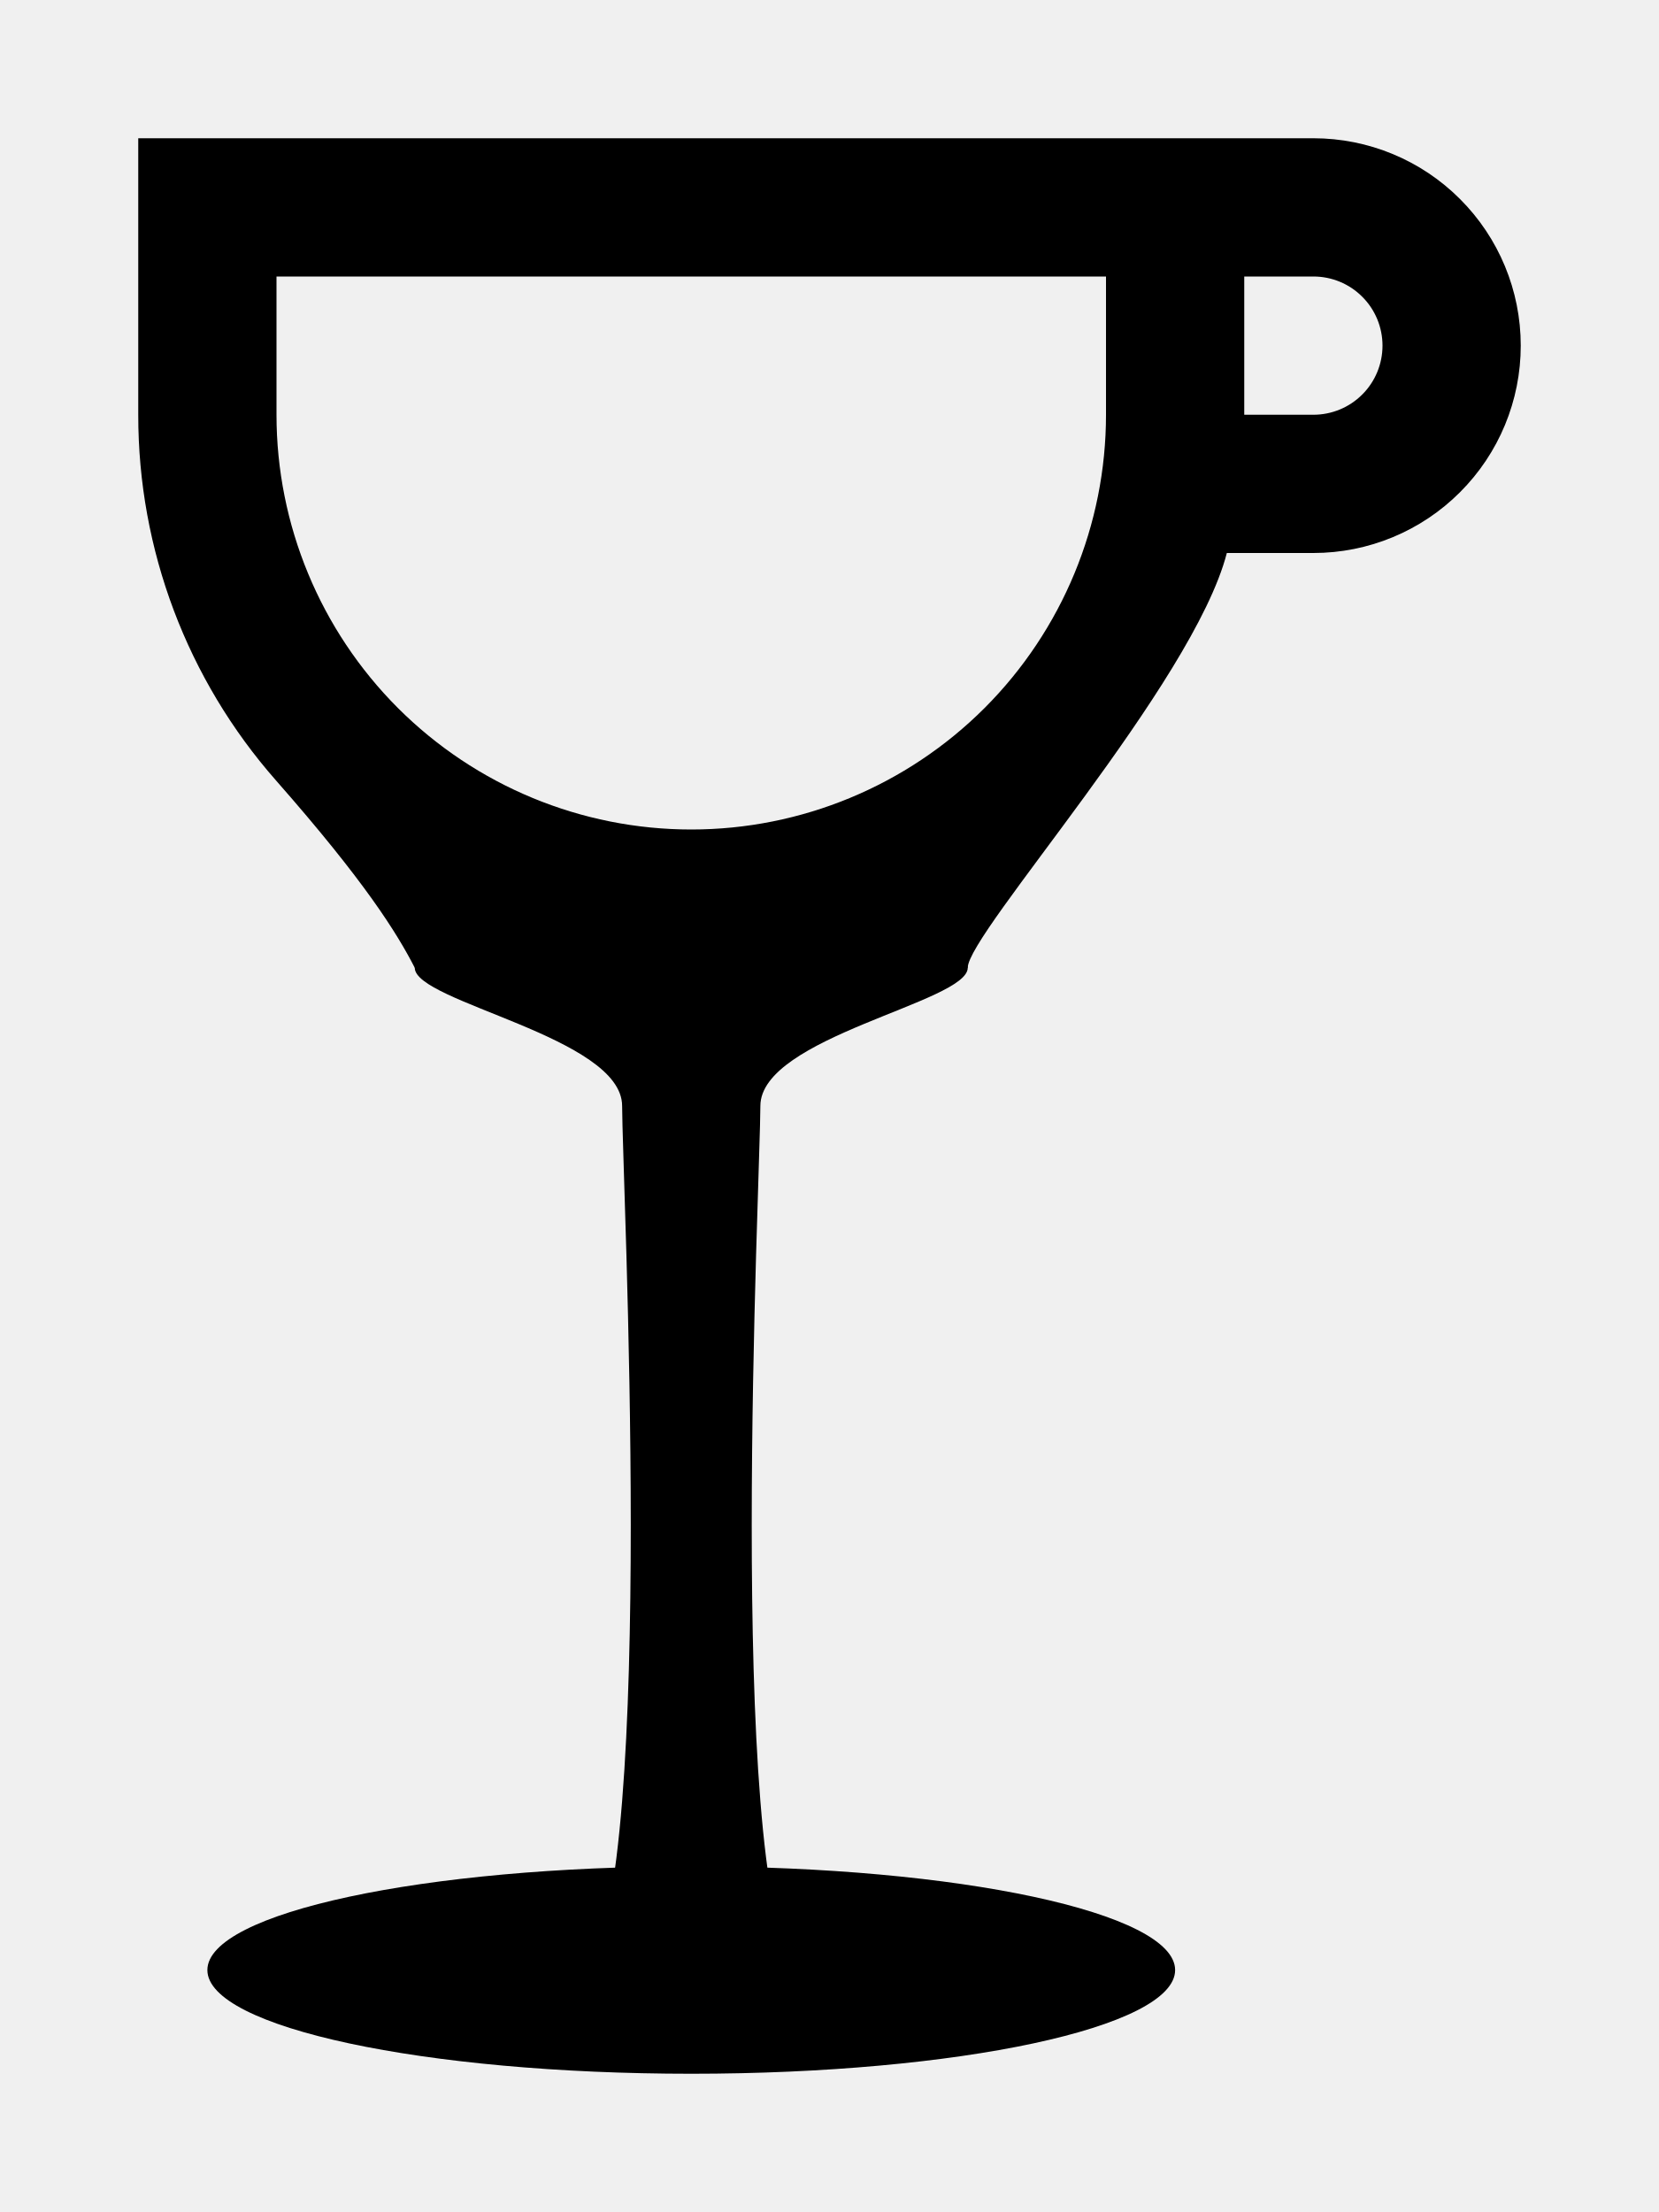
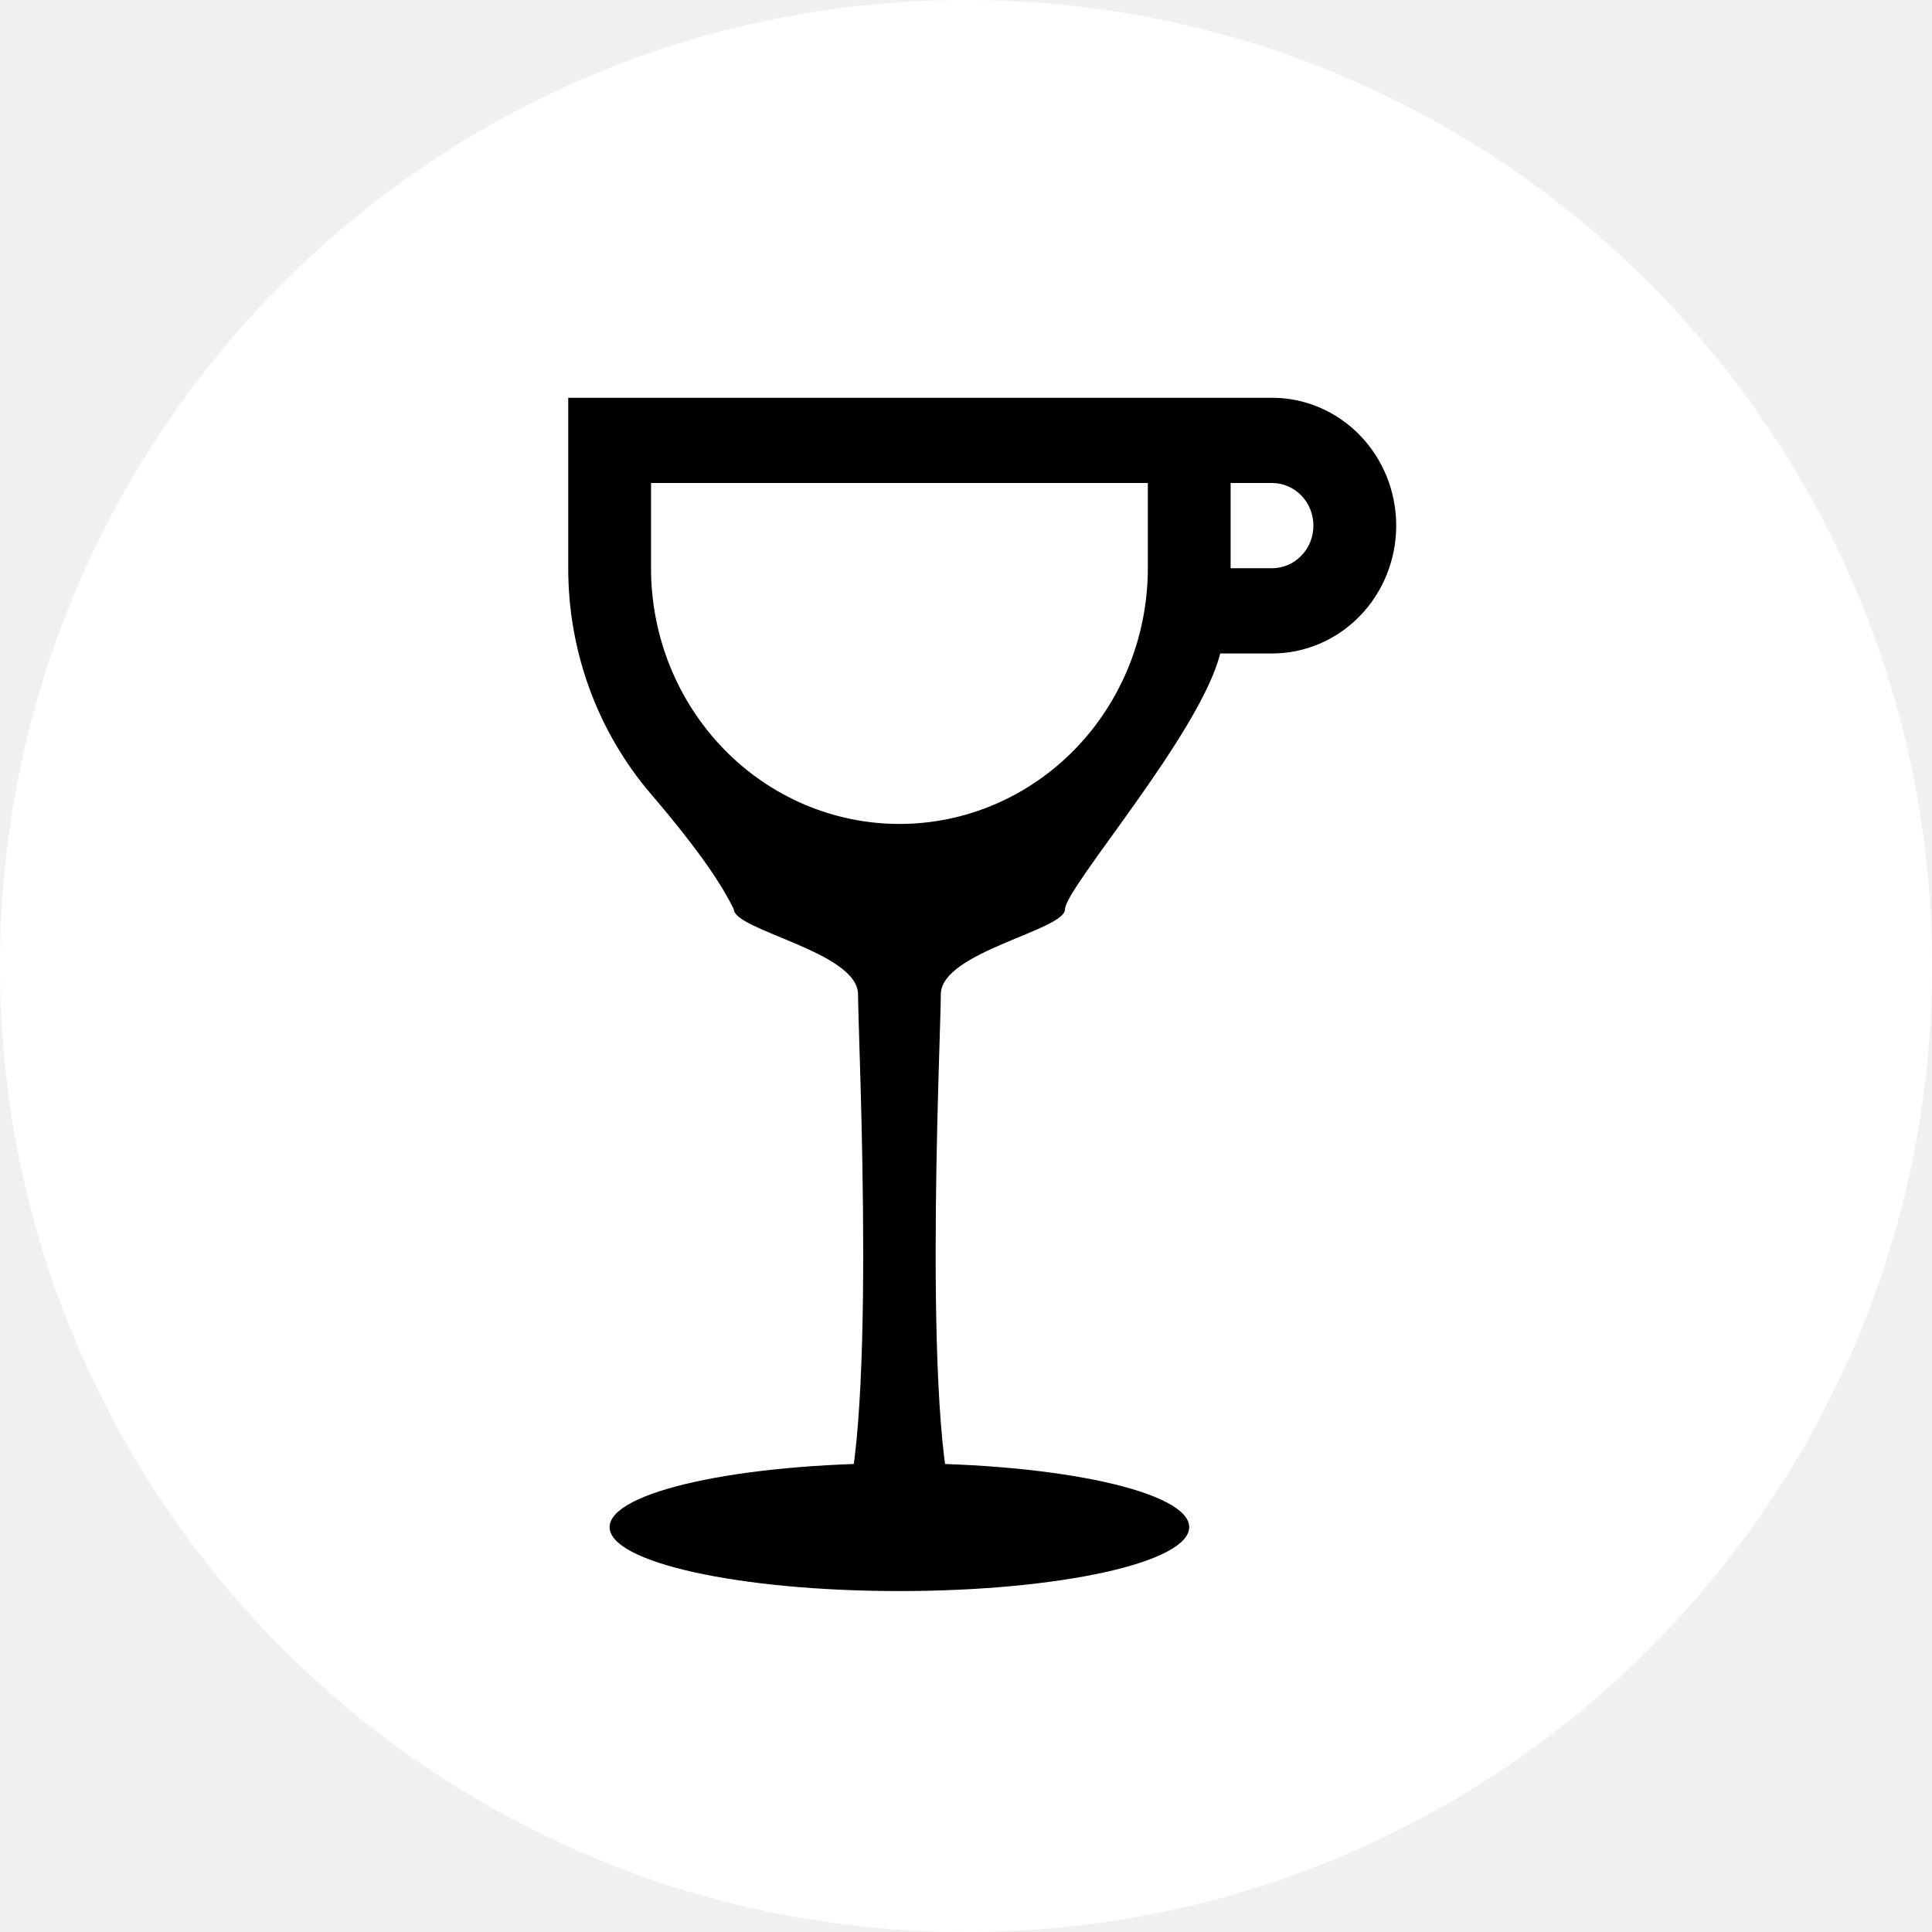
- <svg xmlns="http://www.w3.org/2000/svg" width="24" height="32" viewBox="0 0 24 32" fill="none">
-   <path d="M4 6C4 7.591 4.632 9.117 5.757 10.243C6.883 11.368 8.409 12 10 12C11.591 12 13.117 11.368 14.243 10.243C15.368 9.117 16 7.591 16 6V4H4V6ZM18 2H19C19.796 2 20.559 2.316 21.121 2.879C21.684 3.441 22 4.204 22 5C22 5.796 21.684 6.559 21.121 7.121C20.559 7.684 19.796 8 19 8H17.748C17.263 9.887 14 13.5 14 14C12.5 14 7.933 14.245 6 14C5.743 13.5 5.282 12.756 3.995 11.293C2.707 9.831 1.998 7.949 2 6V2H18ZM18 6H19C19.265 6 19.52 5.895 19.707 5.707C19.895 5.52 20 5.265 20 5C20 4.735 19.895 4.48 19.707 4.293C19.52 4.105 19.265 4 19 4H18V6Z" fill="black" />
-   <path d="M14 14C14 13.5 6 13.5 6 14C6 14.5 9 15 9 16C9 17 9.5 27 8.5 28.5C7.5 30 11.5 28.5 11.5 28.5C10.5 27 11 17 11 16C11 15 14 14.5 14 14Z" fill="black" />
-   <ellipse cx="10" cy="28.5" rx="7" ry="1.5" fill="black" />
+ <svg xmlns="http://www.w3.org/2000/svg" width="34" height="34" viewBox="0 0 34 34" fill="none">
+   <rect width="34" height="34" rx="17" fill="white" />
+   <path d="M11.457 10C11.457 11.194 11.918 12.338 12.738 13.182C13.557 14.026 14.669 14.5 15.829 14.5C16.988 14.5 18.1 14.026 18.92 13.182C19.739 12.338 20.2 11.194 20.2 10V8.5H11.457V10ZM21.657 7H22.386C22.965 7 23.521 7.237 23.931 7.659C24.341 8.081 24.571 8.653 24.571 9.25C24.571 9.847 24.341 10.419 23.931 10.841C23.521 11.263 22.965 11.5 22.386 11.5H21.474C21.12 12.915 18.743 15.625 18.743 16C17.65 16 14.323 16.184 12.914 16C12.727 15.625 12.391 15.067 11.453 13.97C10.515 12.873 9.999 11.461 10 10V7H21.657ZM21.657 10H22.386C22.579 10 22.764 9.921 22.901 9.78C23.038 9.64 23.114 9.449 23.114 9.25C23.114 9.051 23.038 8.86 22.901 8.72C22.764 8.579 22.579 8.5 22.386 8.5H21.657V10Z" fill="black" />
+   <path d="M18.743 16C18.743 15.625 12.914 15.625 12.914 16C12.914 16.375 15.1 16.75 15.1 17.5C15.1 18.25 15.464 25.75 14.736 26.875C14.007 28 16.921 26.875 16.921 26.875C16.193 25.75 16.557 18.25 16.557 17.5C16.557 16.75 18.743 16.375 18.743 16Z" fill="black" />
+   <ellipse cx="15.828" cy="26.875" rx="5.1" ry="1.125" fill="black" />
</svg>
